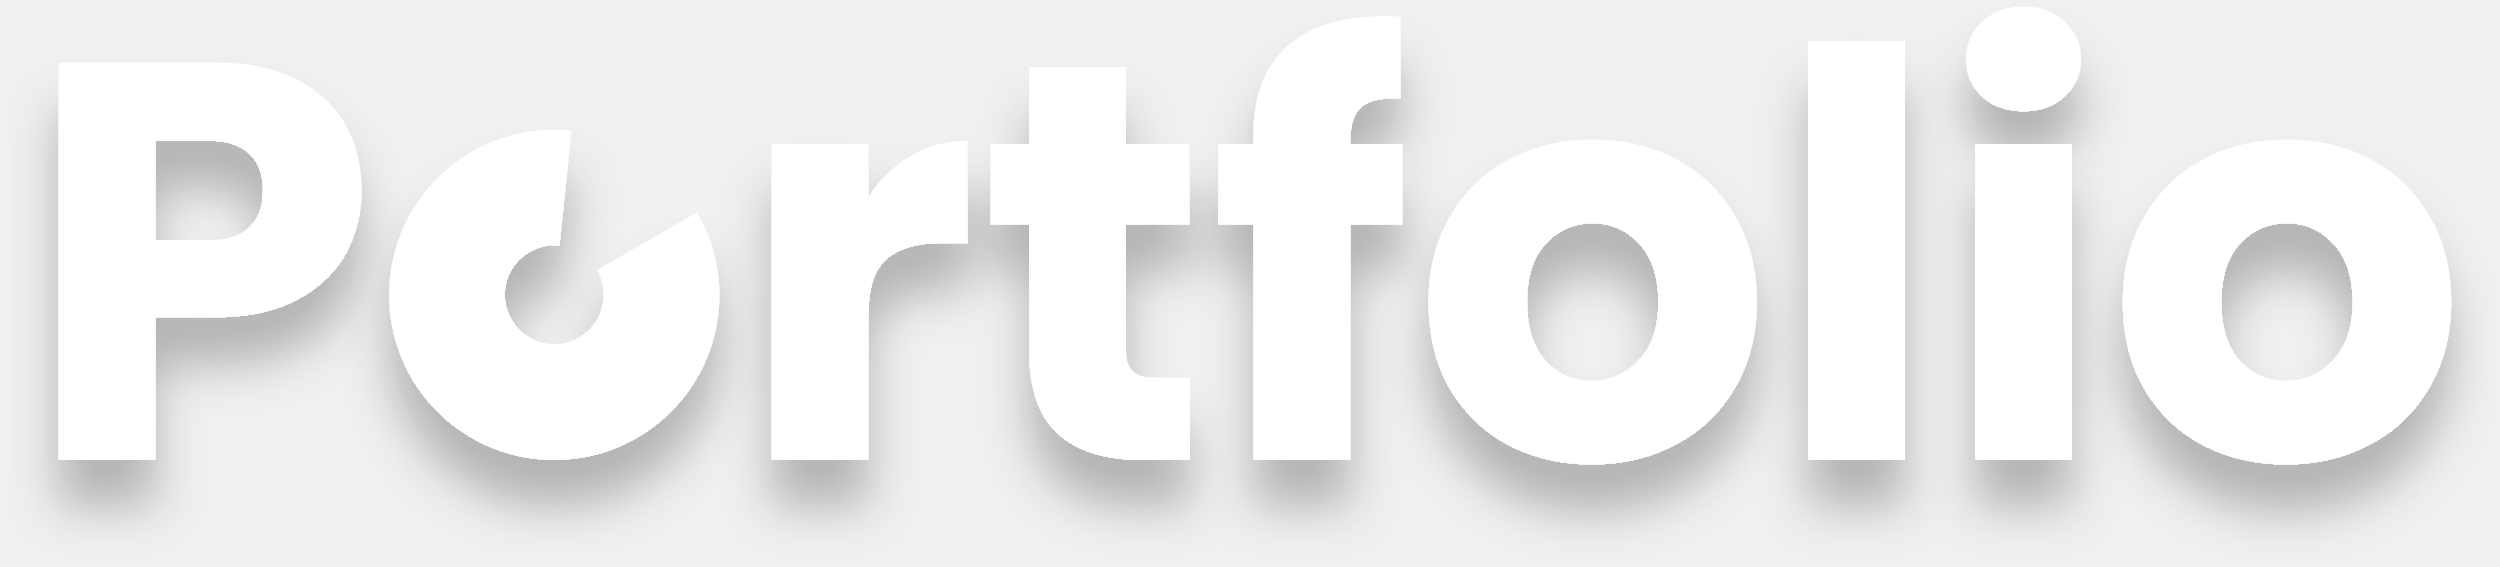
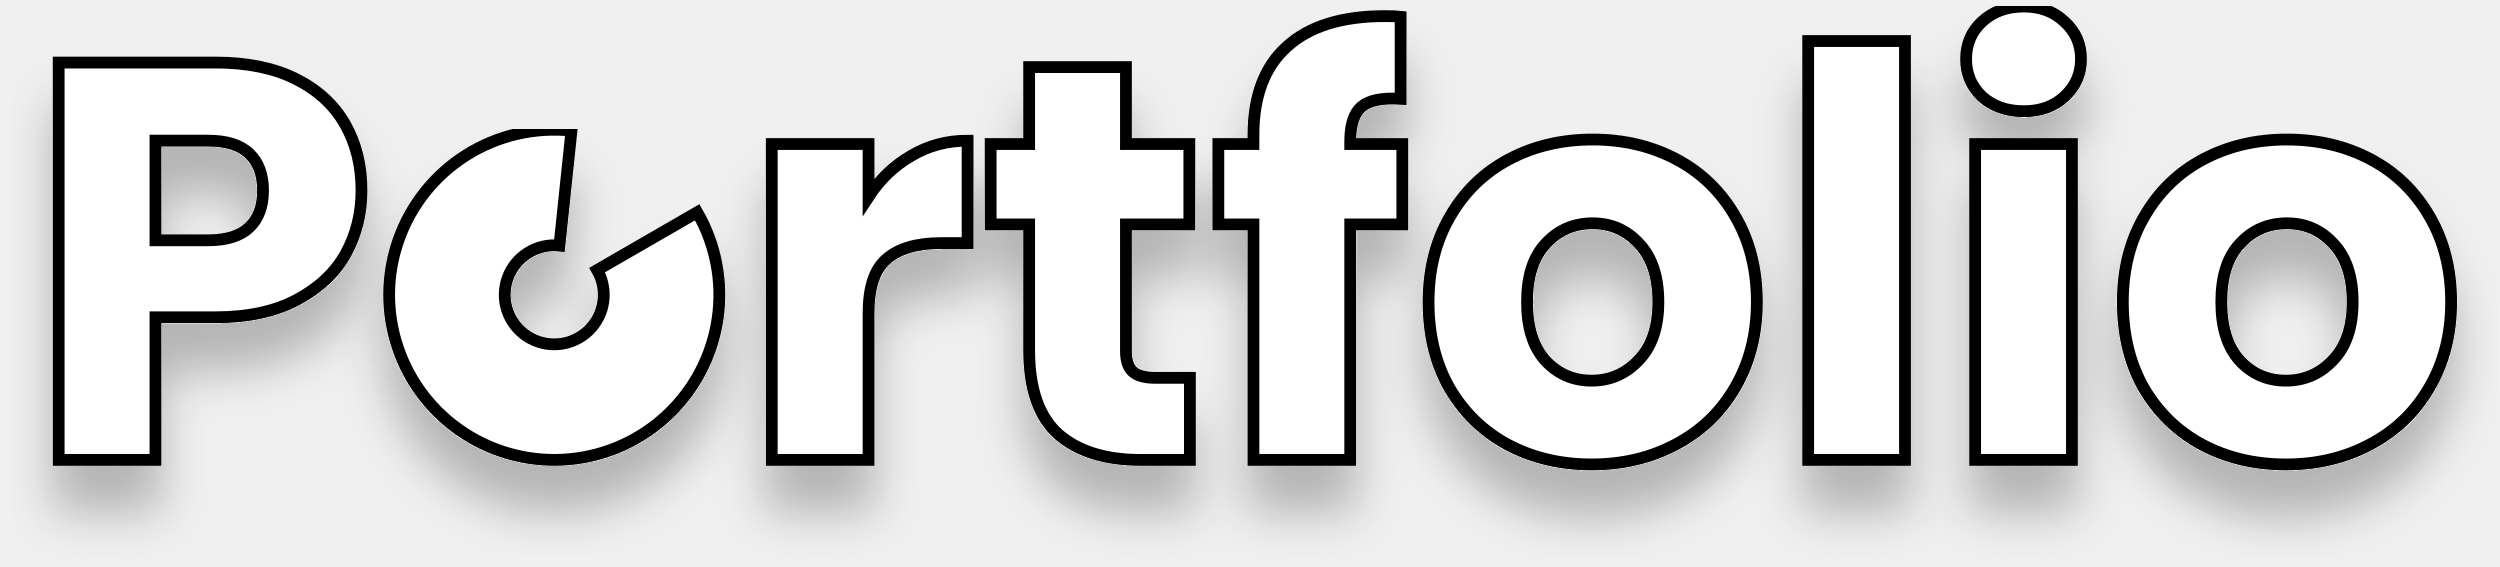
- <svg xmlns="http://www.w3.org/2000/svg" width="212" height="48" viewBox="0 0 212 48" fill="none">
+ <svg xmlns="http://www.w3.org/2000/svg" width="212" height="48" stroke="black" viewBox="0 0 212 48" fill="none">
  <g filter="url(#filter0_d_1_16)">
    <path d="M30.656 16.152C30.656 18.104 30.208 19.896 29.312 21.528C28.416 23.128 27.04 24.424 25.184 25.416C23.328 26.408 21.024 26.904 18.272 26.904H13.184V39H4.976V5.304H18.272C20.96 5.304 23.232 5.768 25.088 6.696C26.944 7.624 28.336 8.904 29.264 10.536C30.192 12.168 30.656 14.04 30.656 16.152ZM17.648 20.376C19.216 20.376 20.384 20.008 21.152 19.272C21.92 18.536 22.304 17.496 22.304 16.152C22.304 14.808 21.92 13.768 21.152 13.032C20.384 12.296 19.216 11.928 17.648 11.928H13.184V20.376H17.648ZM73.653 16.68C74.613 15.208 75.813 14.056 77.253 13.224C78.693 12.36 80.293 11.928 82.053 11.928V20.616H79.797C77.749 20.616 76.213 21.064 75.189 21.96C74.165 22.824 73.653 24.36 73.653 26.568V39H65.445V12.216H73.653V16.68ZM100.904 32.04V39H96.728C93.752 39 91.432 38.28 89.768 36.84C88.104 35.368 87.272 32.984 87.272 29.688V19.032H84.008V12.216H87.272V5.688H95.48V12.216H100.856V19.032H95.48V29.784C95.48 30.584 95.672 31.16 96.056 31.512C96.44 31.864 97.08 32.04 97.976 32.04H100.904ZM118.916 19.032H114.5V39H106.292V19.032H103.316V12.216H106.292V11.448C106.292 8.152 107.236 5.656 109.124 3.96C111.012 2.232 113.78 1.368 117.428 1.368C118.036 1.368 118.484 1.384 118.772 1.416V8.376C117.204 8.28 116.1 8.504 115.46 9.048C114.82 9.592 114.5 10.568 114.5 11.976V12.216H118.916V19.032ZM134.965 39.384C132.341 39.384 129.973 38.824 127.861 37.704C125.781 36.584 124.133 34.984 122.917 32.904C121.733 30.824 121.141 28.392 121.141 25.608C121.141 22.856 121.749 20.44 122.965 18.36C124.181 16.248 125.845 14.632 127.957 13.512C130.069 12.392 132.437 11.832 135.061 11.832C137.685 11.832 140.053 12.392 142.165 13.512C144.277 14.632 145.941 16.248 147.157 18.36C148.373 20.44 148.981 22.856 148.981 25.608C148.981 28.36 148.357 30.792 147.109 32.904C145.893 34.984 144.213 36.584 142.069 37.704C139.957 38.824 137.589 39.384 134.965 39.384ZM134.965 32.28C136.533 32.28 137.861 31.704 138.949 30.552C140.069 29.4 140.629 27.752 140.629 25.608C140.629 23.464 140.085 21.816 138.997 20.664C137.941 19.512 136.629 18.936 135.061 18.936C133.461 18.936 132.133 19.512 131.077 20.664C130.021 21.784 129.493 23.432 129.493 25.608C129.493 27.752 130.005 29.4 131.029 30.552C132.085 31.704 133.397 32.28 134.965 32.28ZM161.543 3.48V39H153.335V3.48H161.543ZM171.62 9.432C170.18 9.432 168.996 9.016 168.068 8.184C167.172 7.32 166.724 6.264 166.724 5.016C166.724 3.736 167.172 2.68 168.068 1.848C168.996 0.984 170.18 0.552 171.62 0.552C173.028 0.552 174.18 0.984 175.076 1.848C176.004 2.68 176.468 3.736 176.468 5.016C176.468 6.264 176.004 7.32 175.076 8.184C174.18 9.016 173.028 9.432 171.62 9.432ZM175.7 12.216V39H167.492V12.216H175.7ZM193.84 39.384C191.216 39.384 188.848 38.824 186.736 37.704C184.656 36.584 183.008 34.984 181.792 32.904C180.608 30.824 180.016 28.392 180.016 25.608C180.016 22.856 180.624 20.44 181.84 18.36C183.056 16.248 184.72 14.632 186.832 13.512C188.944 12.392 191.312 11.832 193.936 11.832C196.56 11.832 198.928 12.392 201.04 13.512C203.152 14.632 204.816 16.248 206.032 18.36C207.248 20.44 207.856 22.856 207.856 25.608C207.856 28.36 207.232 30.792 205.984 32.904C204.768 34.984 203.088 36.584 200.944 37.704C198.832 38.824 196.464 39.384 193.84 39.384ZM193.84 32.28C195.408 32.28 196.736 31.704 197.824 30.552C198.944 29.4 199.504 27.752 199.504 25.608C199.504 23.464 198.96 21.816 197.872 20.664C196.816 19.512 195.504 18.936 193.936 18.936C192.336 18.936 191.008 19.512 189.952 20.664C188.896 21.784 188.368 23.432 188.368 25.608C188.368 27.752 188.88 29.4 189.904 30.552C190.96 31.704 192.272 32.28 193.84 32.28Z" fill="#FFF" />
  </g>
  <g filter="url(#filter1_d_1_16)">
    <path d="M59.124 18C60.697 20.723 61.306 23.897 60.855 27.009C60.404 30.121 58.918 32.991 56.637 35.155C54.356 37.32 51.413 38.654 48.281 38.941C45.15 39.229 42.012 38.454 39.375 36.741C36.738 35.029 34.754 32.478 33.743 29.5C32.732 26.522 32.753 23.291 33.803 20.327C34.853 17.362 36.87 14.838 39.529 13.16C42.189 11.482 45.336 10.748 48.463 11.077L47.439 20.823C46.501 20.724 45.557 20.945 44.759 21.448C43.961 21.951 43.356 22.709 43.041 23.598C42.726 24.487 42.72 25.457 43.023 26.35C43.326 27.243 43.921 28.009 44.712 28.522C45.504 29.036 46.445 29.269 47.384 29.182C48.324 29.096 49.207 28.696 49.891 28.047C50.575 27.397 51.021 26.536 51.157 25.603C51.292 24.669 51.109 23.717 50.637 22.9L59.124 18Z" fill="#FFF" />
  </g>
  <defs>
    <filter id="filter0_d_1_16" x="0.976" y="0.552" width="210.88" height="46.832" filterUnits="userSpaceOnUse" color-interpolation-filters="sRGB">
      <feFlood flood-opacity="0" result="BackgroundImageFix" />
      <feColorMatrix in="SourceAlpha" type="matrix" values="0 0 0 0 0 0 0 0 0 0 0 0 0 0 0 0 0 0 127 0" result="hardAlpha" />
      <feOffset dy="4" />
      <feGaussianBlur stdDeviation="2" />
      <feComposite in2="hardAlpha" operator="out" />
      <feColorMatrix type="matrix" values="0 0 0 0 0 0 0 0 0 0 0 0 0 0 0 0 0 0 0.25 0" />
      <feBlend mode="normal" in2="BackgroundImageFix" result="effect1_dropShadow_1_16" />
      <feBlend mode="normal" in="SourceGraphic" in2="effect1_dropShadow_1_16" result="shape" />
    </filter>
    <filter id="filter1_d_1_16" x="29" y="11" width="36" height="36" filterUnits="userSpaceOnUse" color-interpolation-filters="sRGB">
      <feFlood flood-opacity="0" result="BackgroundImageFix" />
      <feColorMatrix in="SourceAlpha" type="matrix" values="0 0 0 0 0 0 0 0 0 0 0 0 0 0 0 0 0 0 127 0" result="hardAlpha" />
      <feOffset dy="4" />
      <feGaussianBlur stdDeviation="2" />
      <feComposite in2="hardAlpha" operator="out" />
      <feColorMatrix type="matrix" values="0 0 0 0 0 0 0 0 0 0 0 0 0 0 0 0 0 0 0.25 0" />
      <feBlend mode="normal" in2="BackgroundImageFix" result="effect1_dropShadow_1_16" />
      <feBlend mode="normal" in="SourceGraphic" in2="effect1_dropShadow_1_16" result="shape" />
    </filter>
  </defs>
</svg>
